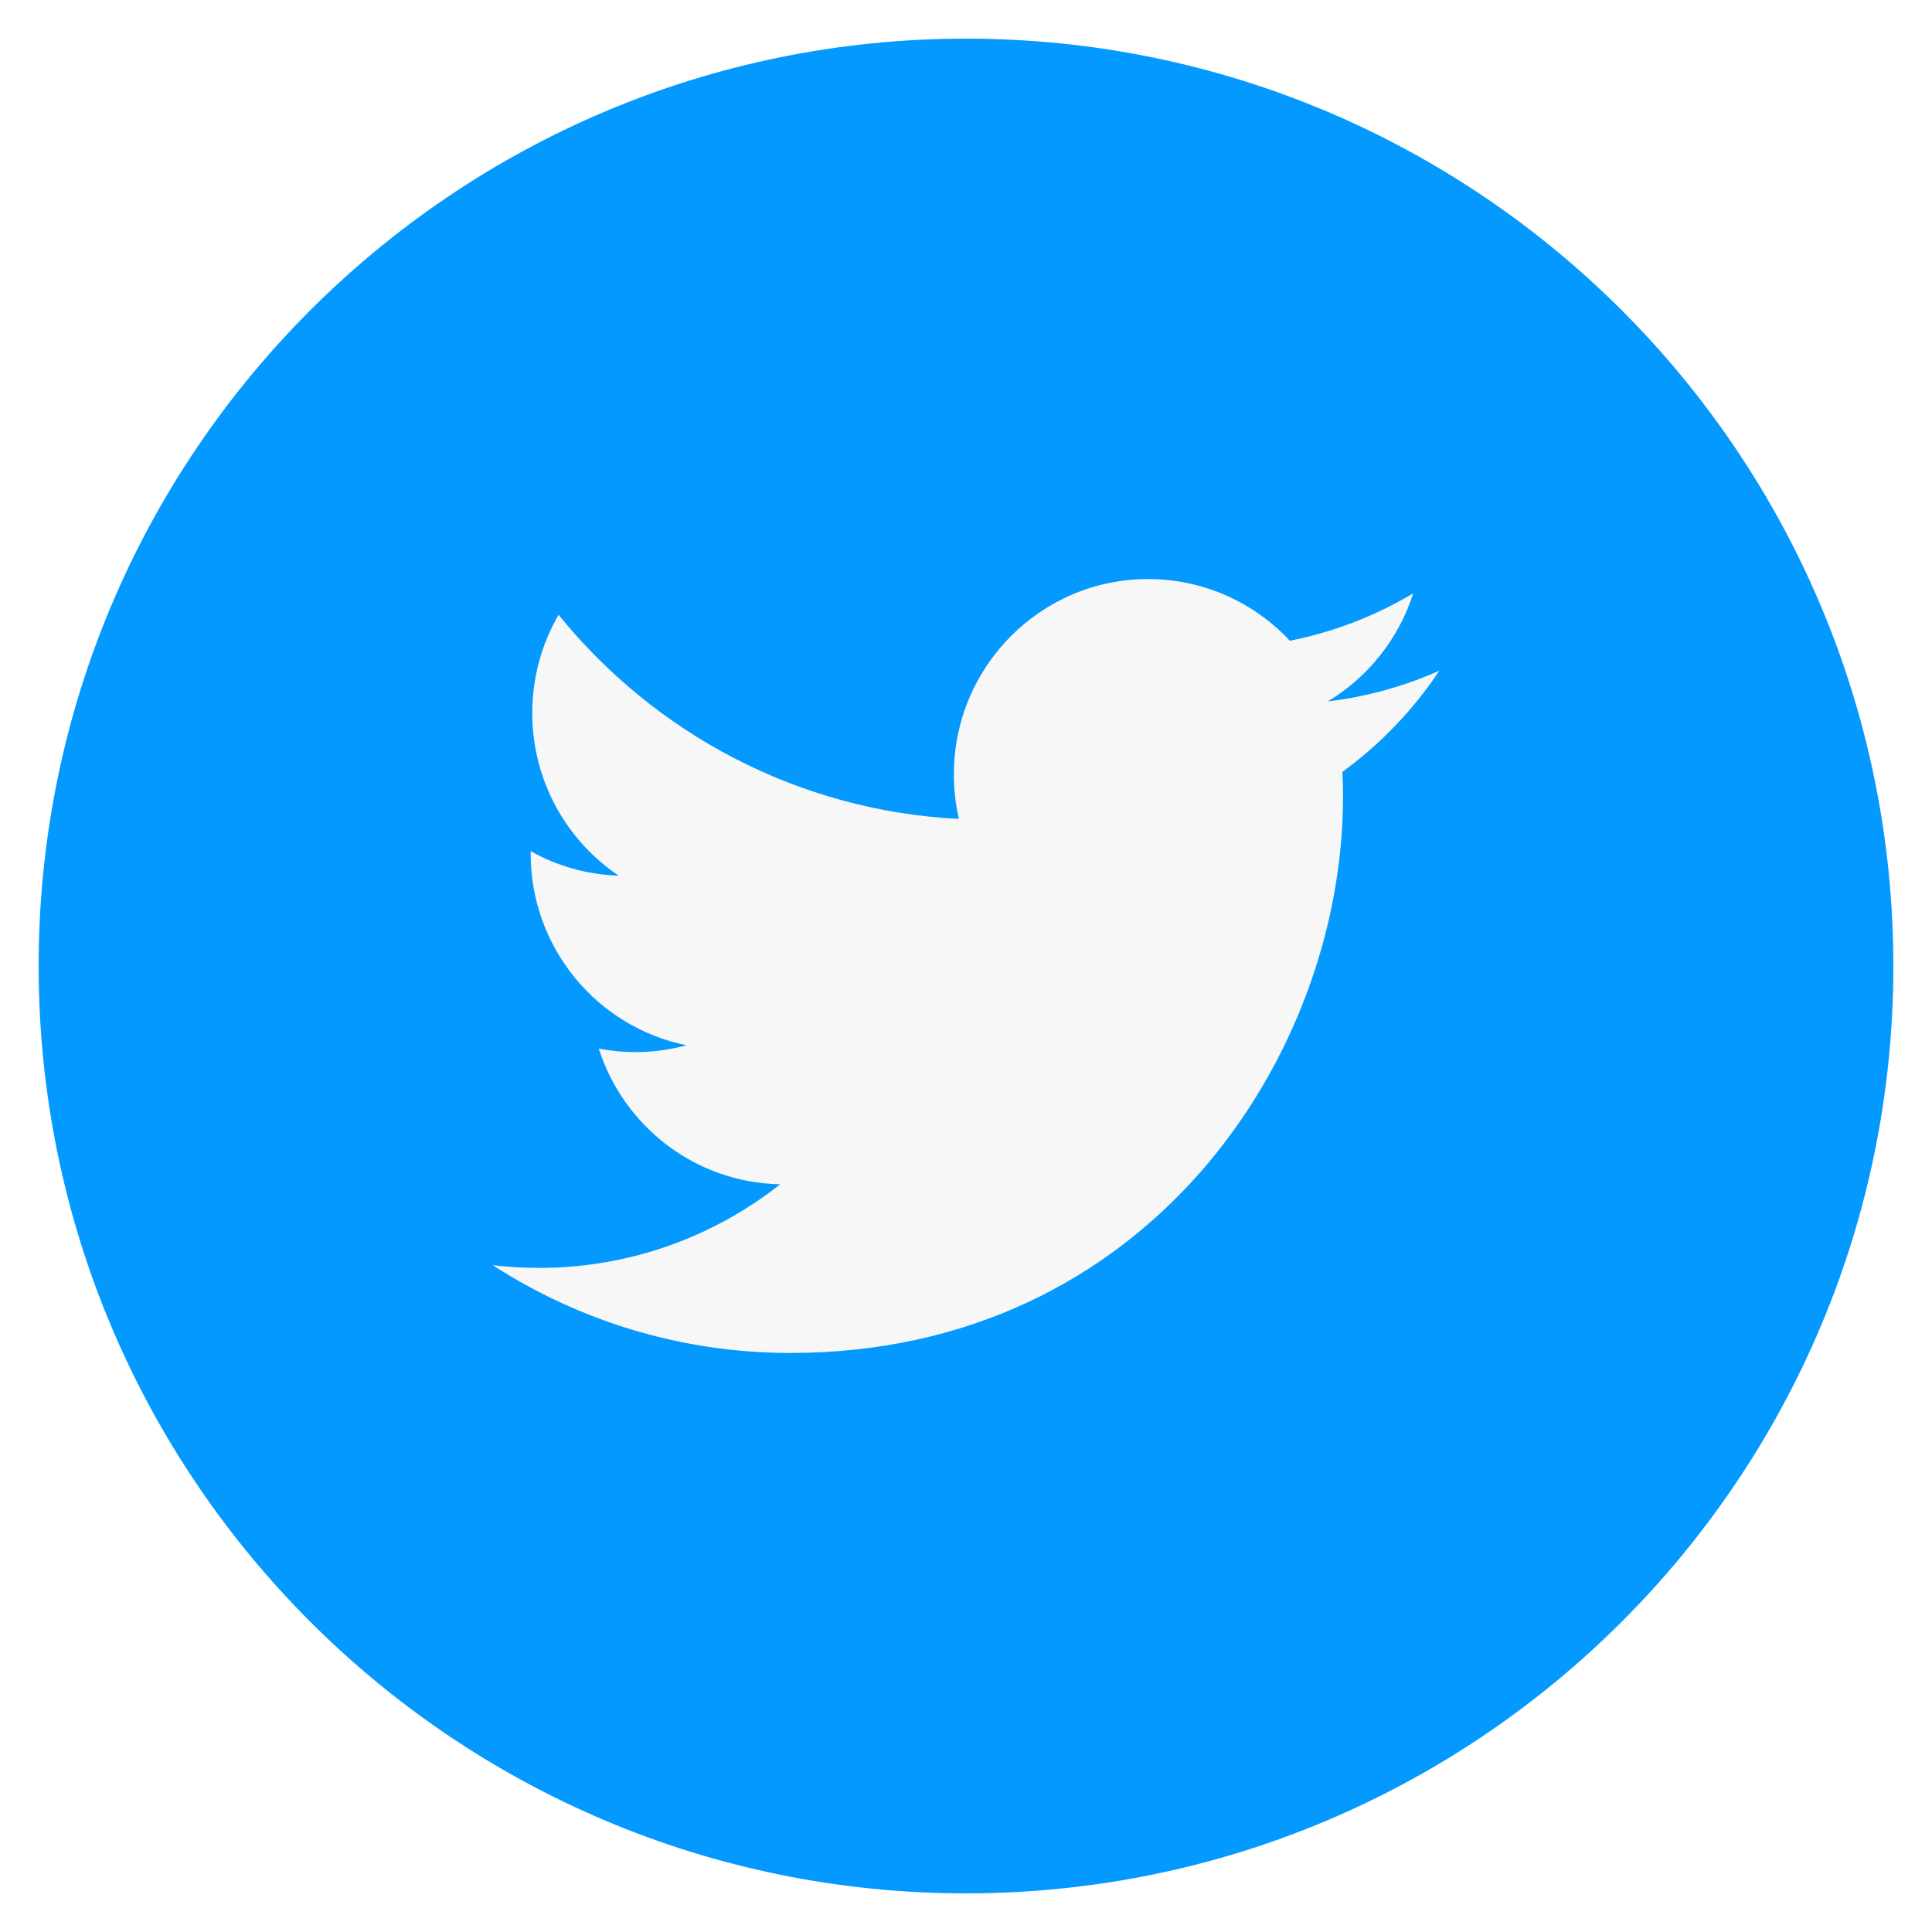
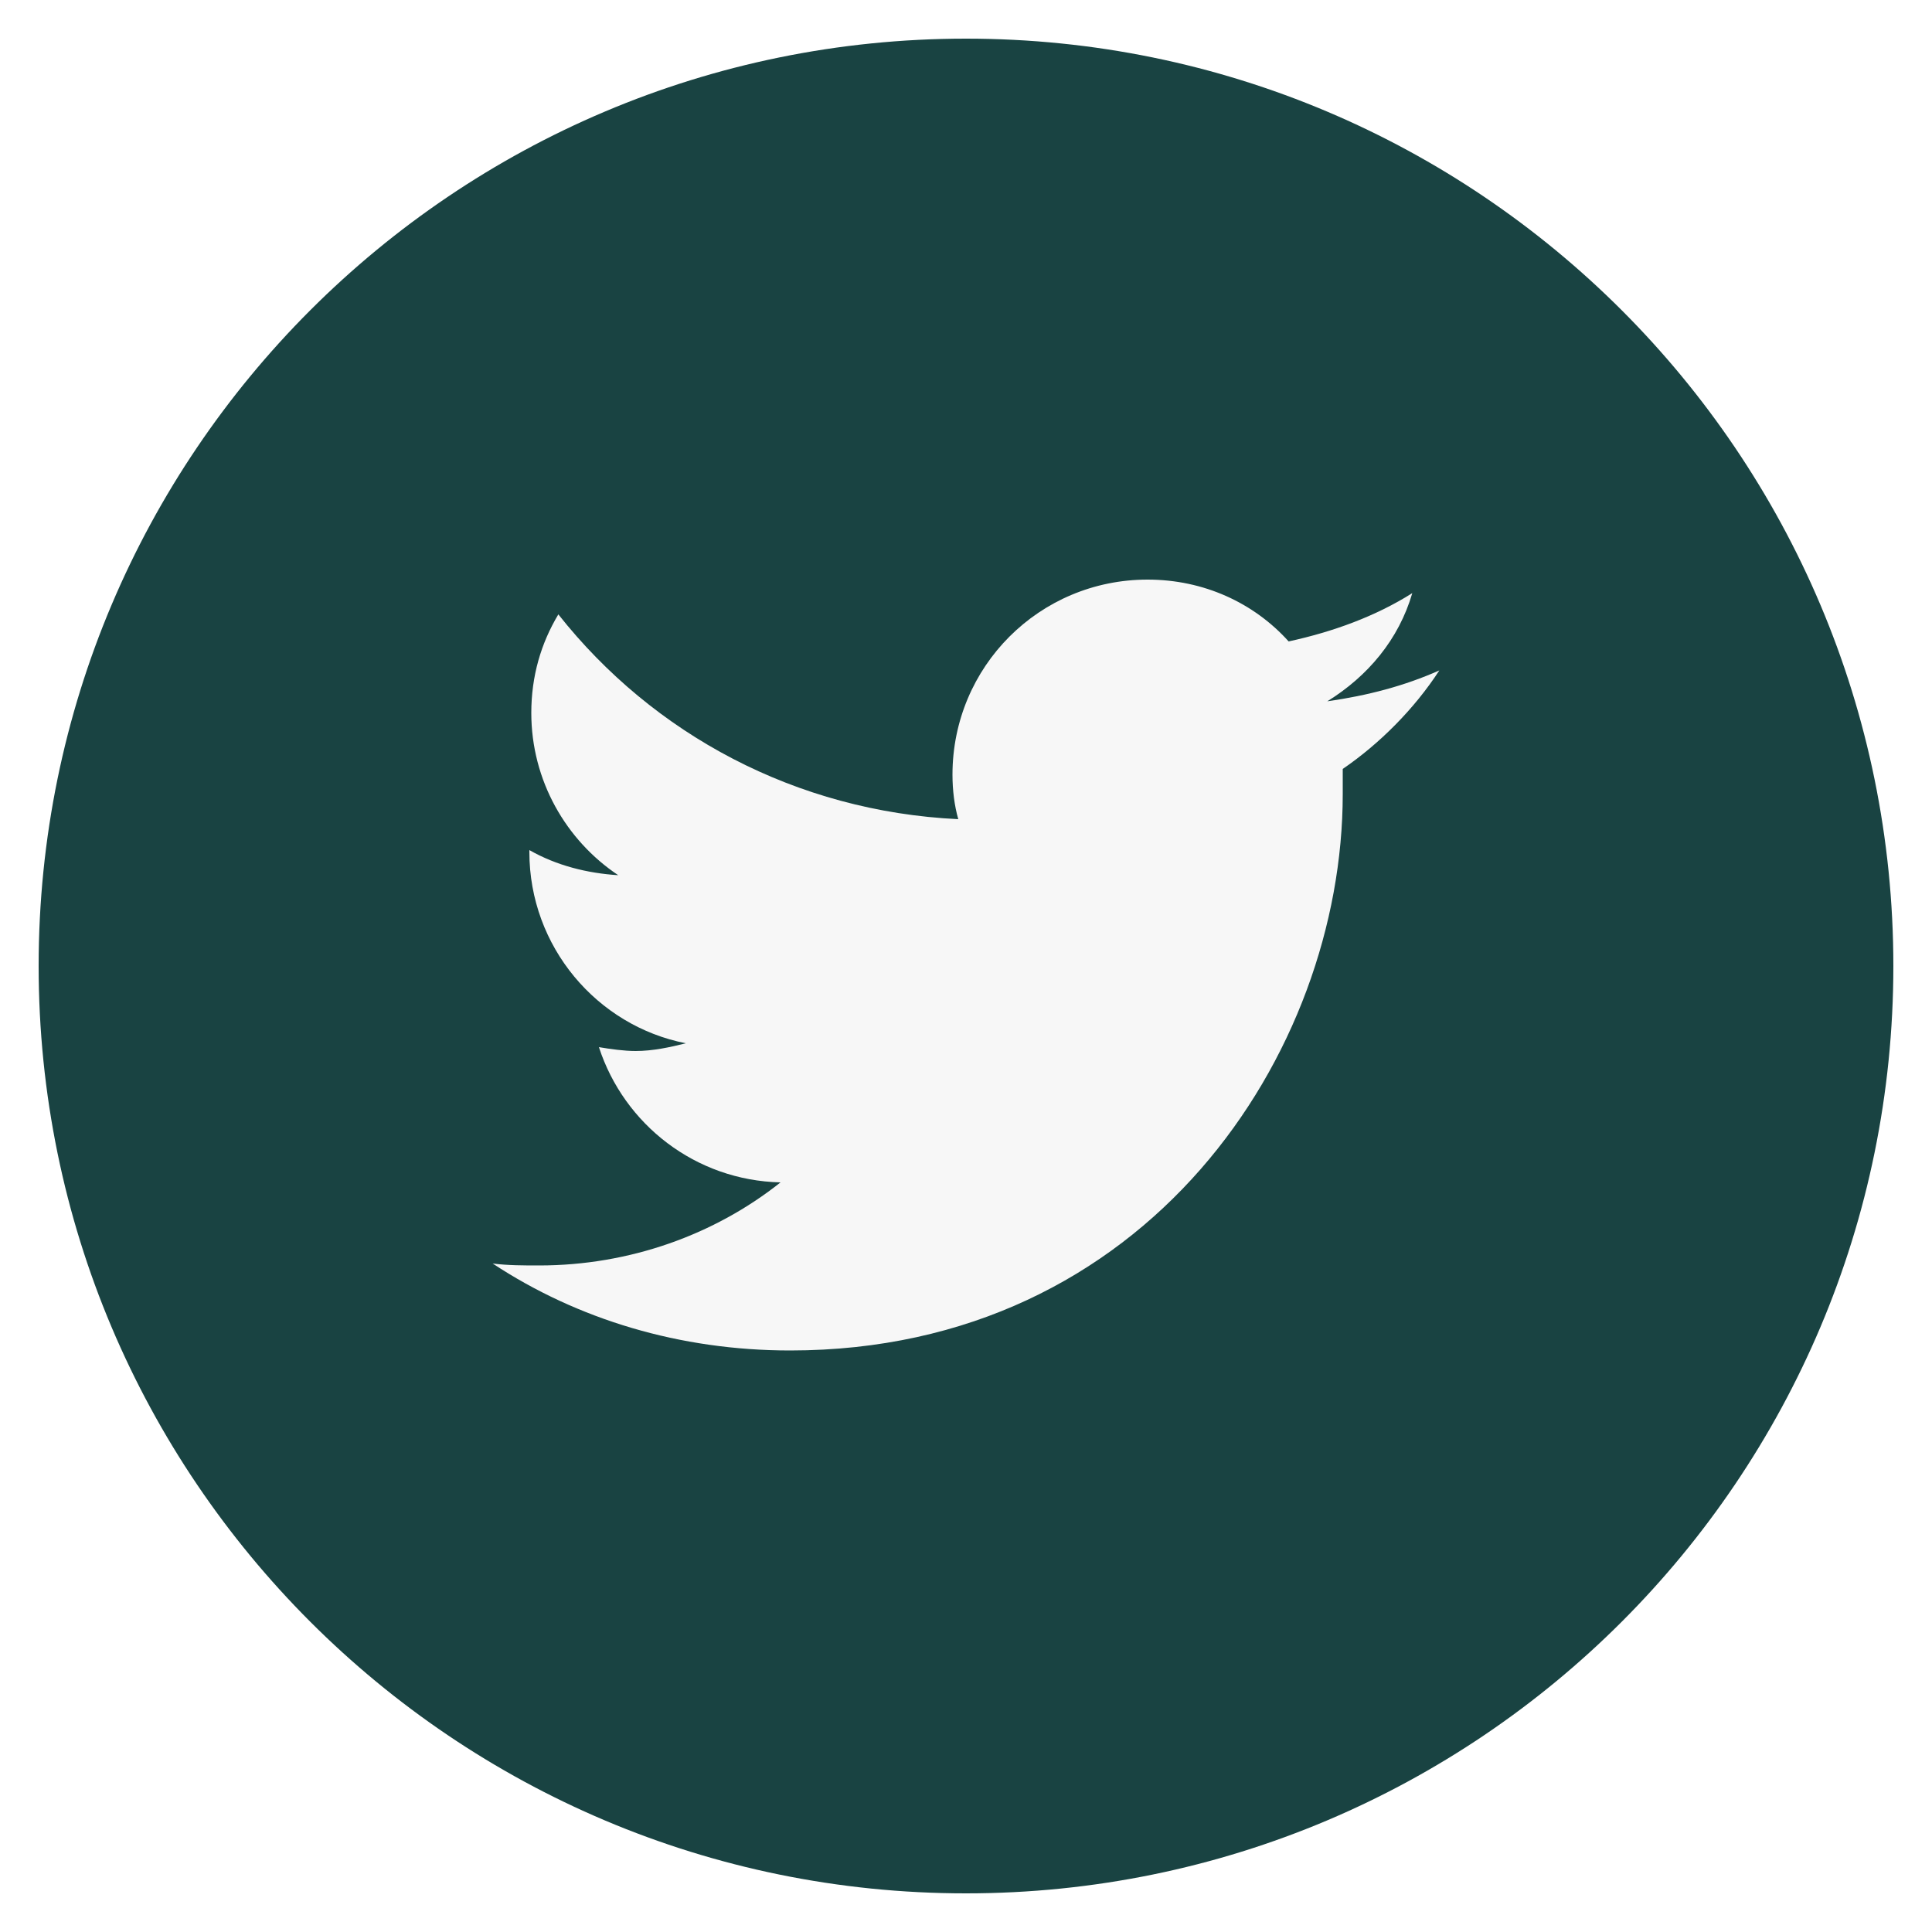
- <svg xmlns="http://www.w3.org/2000/svg" id="twitter" class="custom-icon" version="1.1" viewBox="0 0 100 100">
-   <circle class="outer-shape" cx="50" cy="50" r="48" style="opacity: 1; fill: rgb(3, 153, 255);" />
-   <path class="inner-shape" style="opacity:1;fill:#f7f7f7;" transform="translate(25,25) scale(0.5)" d="M99.001,19.428c-3.606,1.608-7.48,2.695-11.547,3.184c4.15-2.503,7.338-6.466,8.841-11.189 c-3.885,2.318-8.187,4-12.768,4.908c-3.667-3.931-8.893-6.387-14.676-6.387c-11.104,0-20.107,9.054-20.107,20.223 c0,1.585,0.177,3.128,0.52,4.609c-16.71-0.845-31.525-8.895-41.442-21.131C6.092,16.633,5.1,20.107,5.1,23.813 c0,7.017,3.55,13.208,8.945,16.834c-3.296-0.104-6.397-1.014-9.106-2.529c-0.002,0.085-0.002,0.17-0.002,0.255 c0,9.799,6.931,17.972,16.129,19.831c-1.688,0.463-3.463,0.71-5.297,0.71c-1.296,0-2.555-0.127-3.783-0.363 c2.559,8.034,9.984,13.882,18.782,14.045c-6.881,5.424-15.551,8.657-24.971,8.657c-1.623,0-3.223-0.096-4.796-0.282 c8.898,5.738,19.467,9.087,30.82,9.087c36.982,0,57.206-30.817,57.206-57.543c0-0.877-0.02-1.748-0.059-2.617 C92.896,27.045,96.305,23.482,99.001,19.428z" />
+ <svg xmlns="http://www.w3.org/2000/svg" version="1.1" id="twitter" x="0px" y="0px" viewBox="0 0 100 100" style="enable-background:new 0 0 100 100;" xml:space="preserve">
+   <style type="text/css">
+ 	.st0{fill:#194342;}
+ 	.st1{fill:#F7F7F7;}
+ </style>
+   <circle class="st0" cx="50" cy="50" r="48" />
+   <path class="st1" d="M74.5,34.7c-1.8,0.8-3.7,1.3-5.8,1.6c2.1-1.3,3.7-3.2,4.4-5.6c-1.9,1.2-4.1,2-6.4,2.5c-1.8-2-4.4-3.2-7.3-3.2  c-5.6,0-10.1,4.5-10.1,10.1c0,0.8,0.1,1.6,0.3,2.3c-8.4-0.4-15.8-4.4-20.7-10.6c-0.9,1.5-1.4,3.2-1.4,5.1c0,3.5,1.8,6.6,4.5,8.4  c-1.6-0.1-3.2-0.5-4.6-1.3c0,0,0,0.1,0,0.1c0,4.9,3.5,9,8.1,9.9c-0.8,0.2-1.7,0.4-2.6,0.4c-0.6,0-1.3-0.1-1.9-0.2c1.3,4,5,6.9,9.4,7  c-3.4,2.7-7.8,4.3-12.5,4.3c-0.8,0-1.6,0-2.4-0.1c4.4,2.9,9.7,4.5,15.4,4.5c18.5,0,28.6-15.4,28.6-28.8c0-0.4,0-0.9,0-1.3  C71.4,38.5,73.2,36.7,74.5,34.7z" />
</svg>
